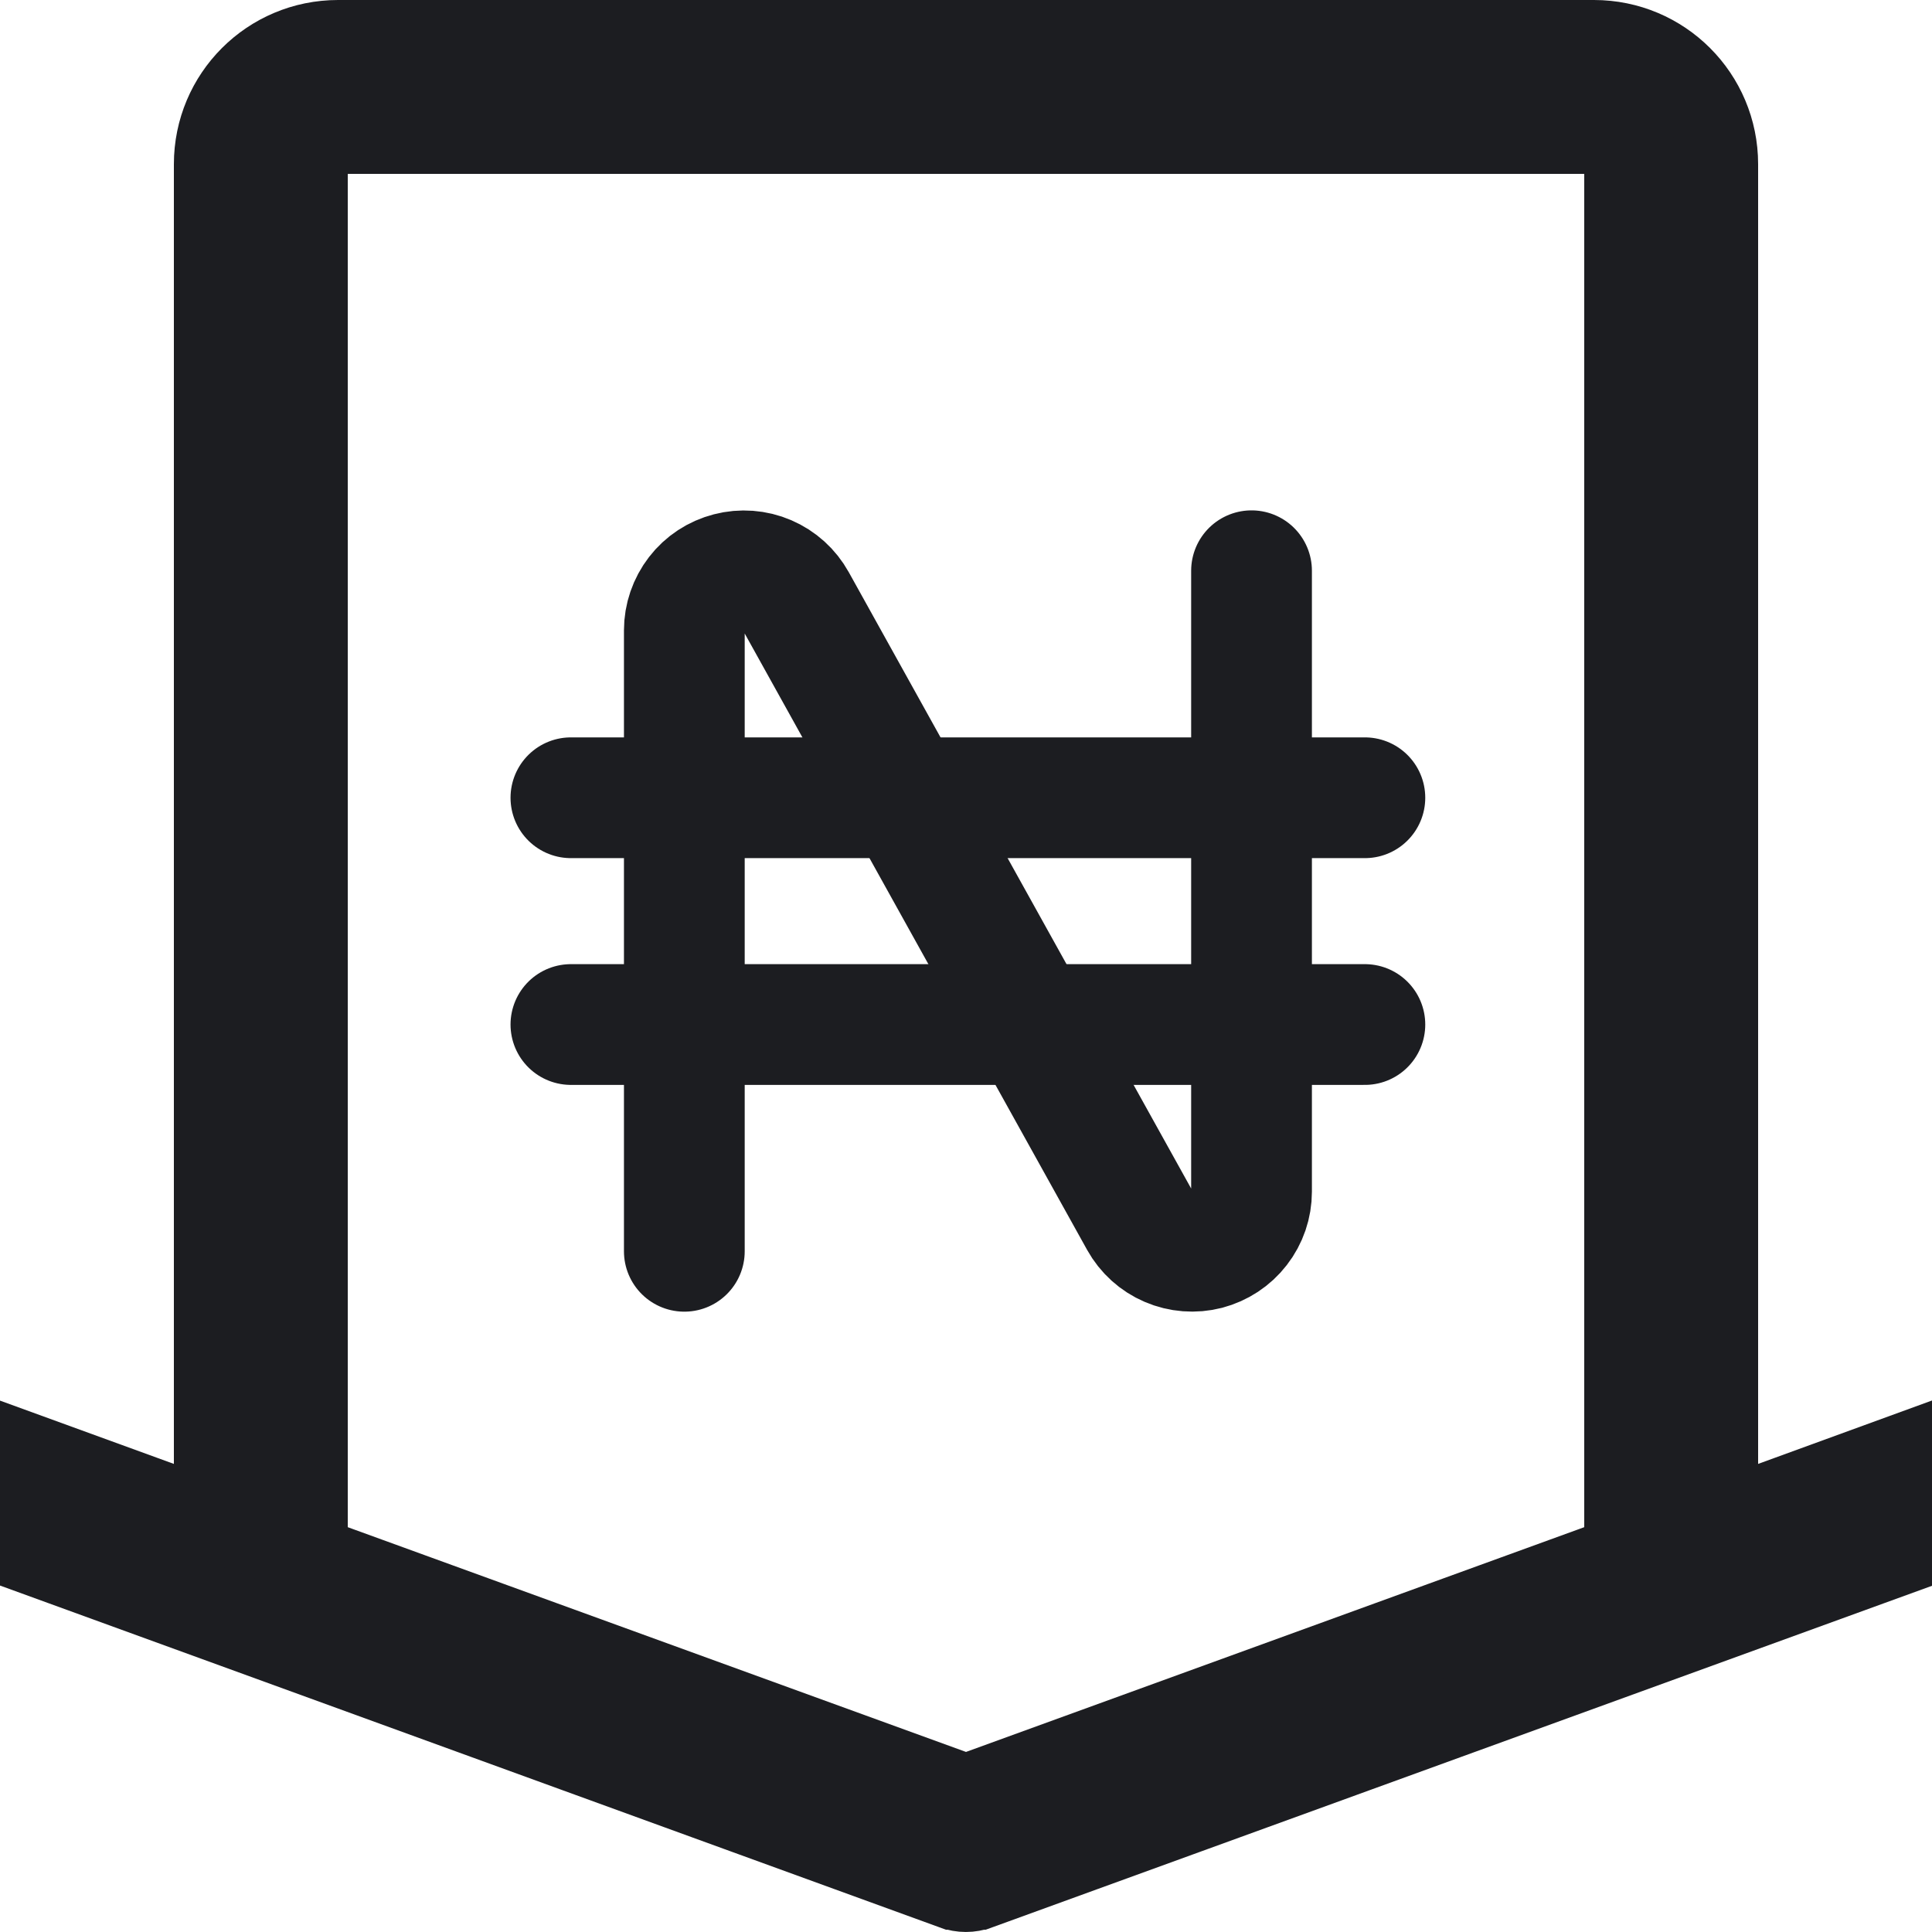
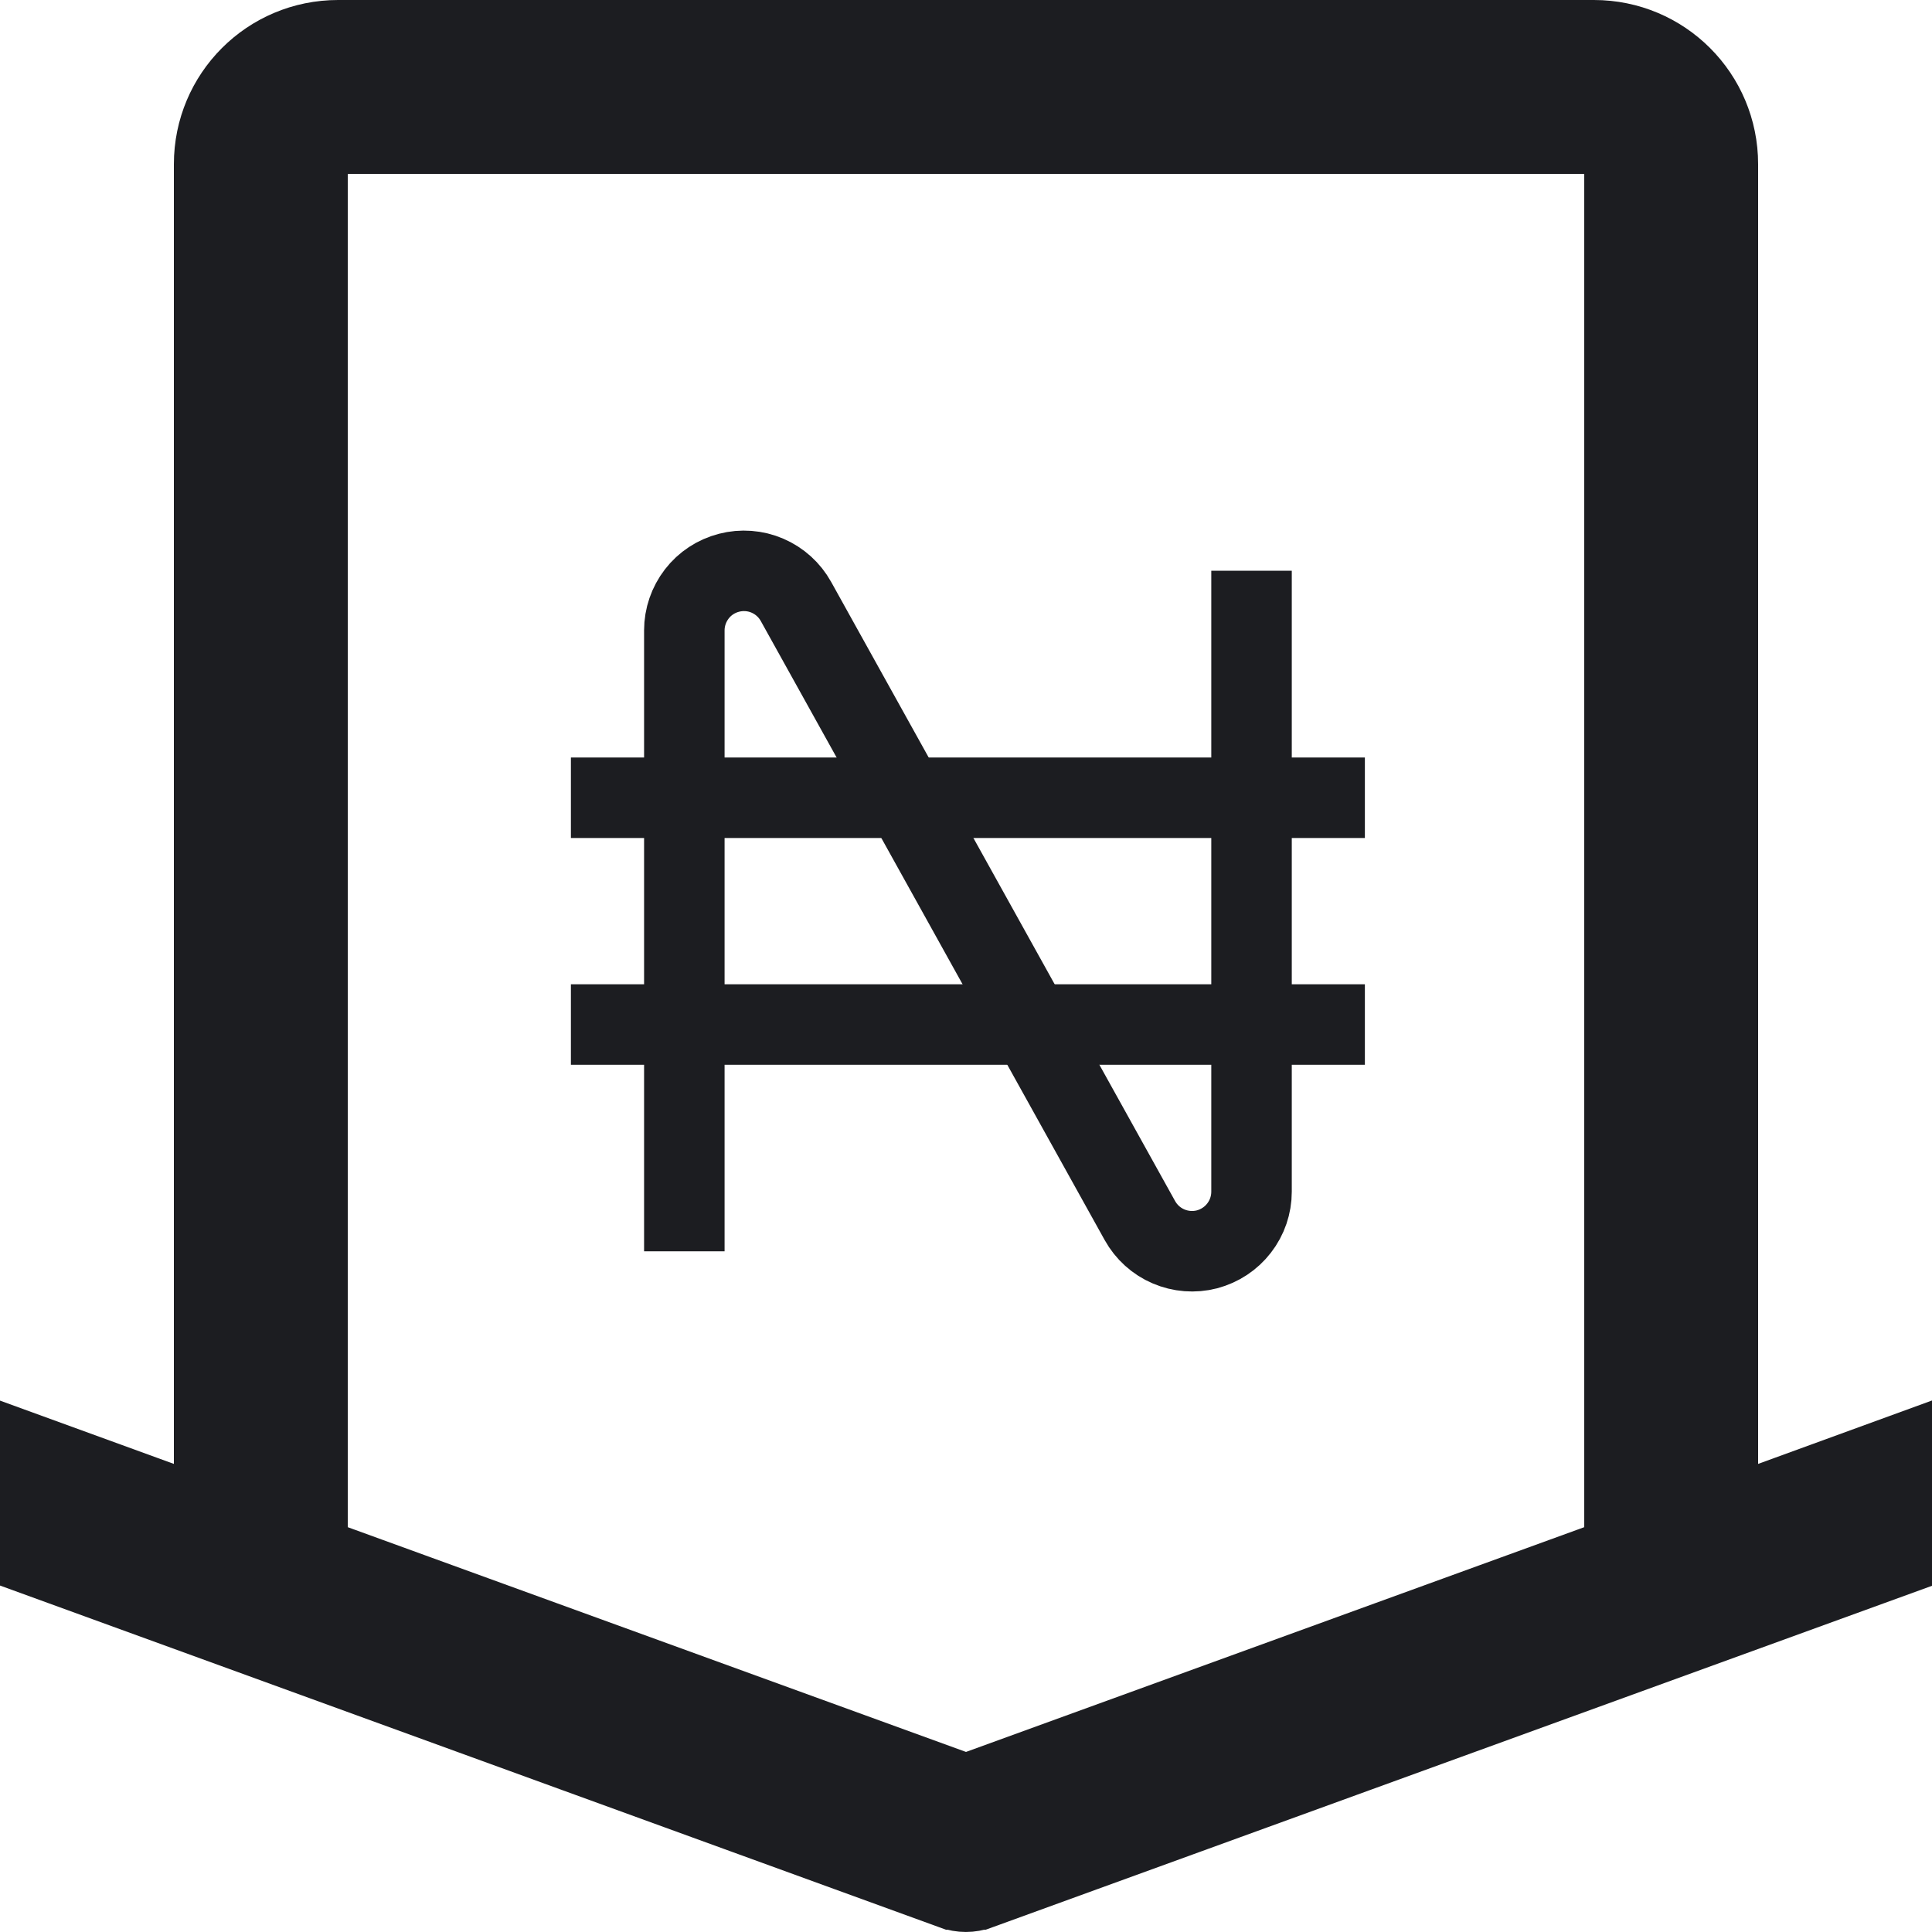
<svg xmlns="http://www.w3.org/2000/svg" width="24" height="24" viewBox="0 0 24 24" fill="none">
  <path d="M21.34 18.185V18.899L22.011 18.655L23.5 18.112V19.349L12.156 23.472L12.155 23.472C12.053 23.509 11.944 23.509 11.842 23.472L11.841 23.472L0.5 19.346V18.113L1.989 18.655L2.66 18.899V18.185V2.04C2.66 1.188 3.348 0.5 4.2 0.5H19.8C20.652 0.5 21.34 1.188 21.34 2.04V18.185ZM11.829 22.233L12 22.296L12.171 22.233L19.851 19.441L20.18 19.321V18.971V2.16V1.66H19.68H4.32H3.82V2.16V18.971V19.321L4.149 19.441L11.829 22.233Z" fill="#1C1D21" stroke="#1C1D21" />
-   <path d="M8.501 15.544V7.831C8.501 7.667 8.556 7.508 8.656 7.378C8.756 7.248 8.897 7.156 9.056 7.115C9.214 7.074 9.382 7.086 9.533 7.151C9.684 7.216 9.808 7.328 9.888 7.472L14.16 15.162C14.24 15.306 14.365 15.419 14.515 15.483C14.666 15.548 14.834 15.561 14.993 15.52C15.151 15.478 15.292 15.386 15.392 15.256C15.493 15.126 15.547 14.967 15.547 14.803V7.09" stroke="#1C1D21" stroke-width="1.5" stroke-linecap="round" stroke-linejoin="round" />
-   <path d="M7.092 9.91H16.955" stroke="#1C1D21" stroke-width="1.5" stroke-linecap="round" stroke-linejoin="round" />
-   <path d="M7.092 12.727H16.955" stroke="#1C1D21" stroke-width="1.5" stroke-linecap="round" stroke-linejoin="round" />
+   <path d="M8.501 15.544V7.831C8.501 7.667 8.556 7.508 8.656 7.378C8.756 7.248 8.897 7.156 9.056 7.115C9.214 7.074 9.382 7.086 9.533 7.151C9.684 7.216 9.808 7.328 9.888 7.472L14.16 15.162C14.24 15.306 14.365 15.419 14.515 15.483C14.666 15.548 14.834 15.561 14.993 15.52C15.151 15.478 15.292 15.386 15.392 15.256C15.493 15.126 15.547 14.967 15.547 14.803V7.09" stroke="#1C1D21" strokeWidth="1.5" strokeLinecap="round" strokeLinejoin="round" />
+   <path d="M7.092 9.91H16.955" stroke="#1C1D21" strokeWidth="1.5" strokeLinecap="round" strokeLinejoin="round" />
+   <path d="M7.092 12.727H16.955" stroke="#1C1D21" strokeWidth="1.5" strokeLinecap="round" strokeLinejoin="round" />
</svg>
